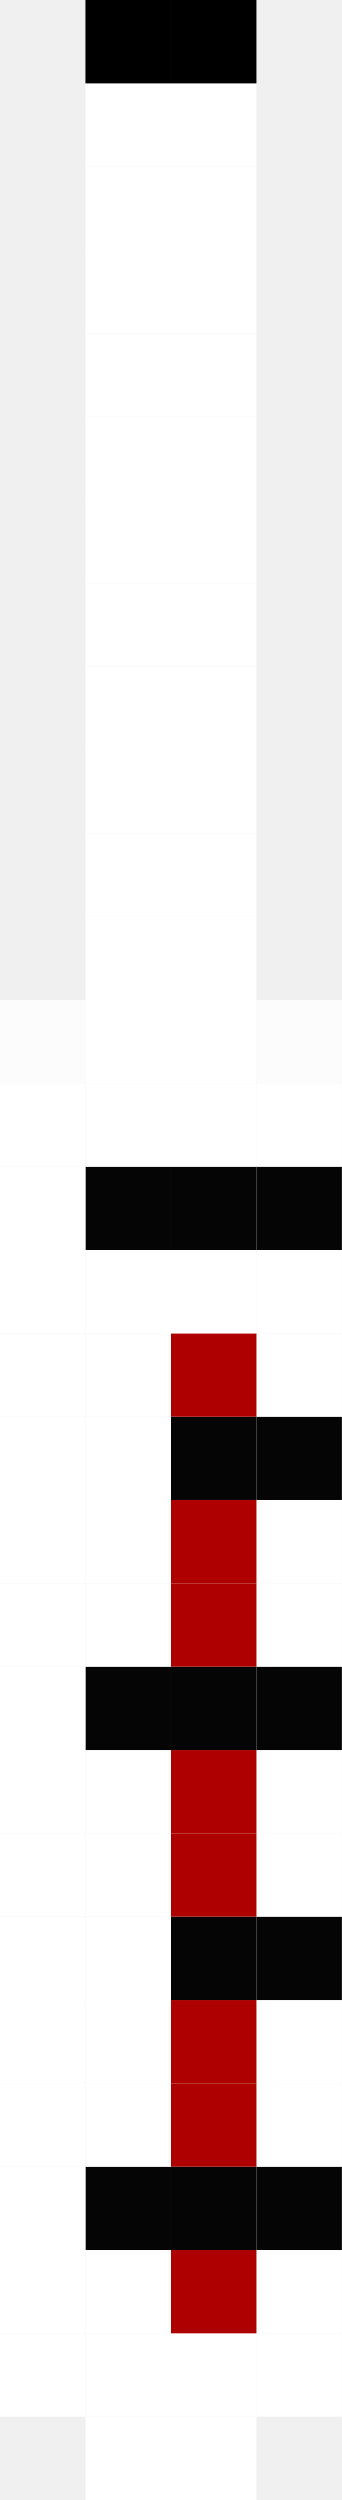
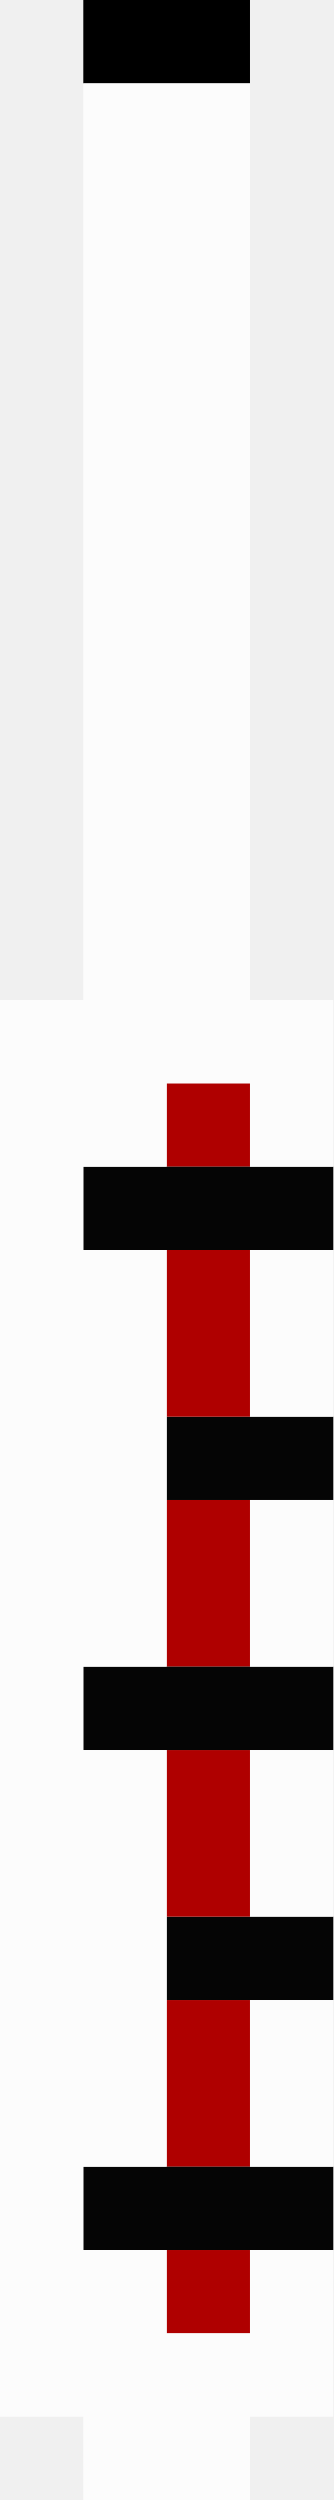
- <svg xmlns="http://www.w3.org/2000/svg" width="16" height="117" viewBox="0 0 16 117" fill="none">
-   <path d="M16 109.199H12.001V113.102H16V109.199Z" fill="white" />
-   <path d="M16 105.301H12.001V109.199H16V105.301Z" fill="white" />
-   <path d="M16 101.402H12.001V105.301H16V101.402Z" fill="#050505" />
-   <path d="M16 97.5H12.001V101.402H16V97.5Z" fill="white" />
-   <path d="M16 93.602H12.001V97.5H16V93.602Z" fill="white" />
-   <path d="M16 89.699H12.001V93.602H16V89.699Z" fill="#050505" />
-   <path d="M16 85.801H12.001V89.699H16V85.801Z" fill="white" />
-   <path d="M16 81.902H12.001V85.801H16V81.902Z" fill="white" />
-   <path d="M16 78H12.001V81.902H16V78Z" fill="#050505" />
-   <path d="M16 74.102H12.001V78H16V74.102Z" fill="white" />
-   <path d="M16 70.199H12.001V74.102H16V70.199Z" fill="white" />
-   <path d="M16 66.301H12.001V70.199H16V66.301Z" fill="#050505" />
-   <path d="M16 62.402H12.001V66.301H16V62.402Z" fill="white" />
-   <path d="M16 58.5H12.001V62.402H16V58.5Z" fill="white" />
-   <path d="M16 54.602H12.001V58.5H16V54.602Z" fill="#050505" />
-   <path d="M16 50.699H12.001V54.602H16V50.699Z" fill="white" />
-   <path d="M16 46.801H12.001V50.699H16V46.801Z" fill="#FCFCFC" />
-   <path d="M12.001 113.102H8.002V117H12.001V113.102Z" fill="white" />
-   <path d="M12.001 109.199H8.002V113.102H12.001V109.199Z" fill="white" />
-   <path d="M12.001 105.301H8.002V109.199H12.001V105.301Z" fill="#AF0000" />
-   <path d="M12.001 101.402H8.002V105.301H12.001V101.402Z" fill="#050505" />
-   <path d="M12.001 97.5H8.002V101.402H12.001V97.5Z" fill="#AF0000" />
-   <path d="M12.001 93.602H8.002V97.5H12.001V93.602Z" fill="#AF0000" />
-   <path d="M12.001 89.699H8.002V93.602H12.001V89.699Z" fill="#050505" />
-   <path d="M12.001 85.801H8.002V89.699H12.001V85.801Z" fill="#AF0000" />
-   <path d="M12.001 81.902H8.002V85.801H12.001V81.902Z" fill="#AF0000" />
-   <path d="M12.001 78H8.002V81.902H12.001V78Z" fill="#050505" />
-   <path d="M12.001 74.102H8.002V78H12.001V74.102Z" fill="#AF0000" />
-   <path d="M12.001 70.199H8.002V74.102H12.001V70.199Z" fill="#AF0000" />
-   <path d="M12.001 66.301H8.002V70.199H12.001V66.301Z" fill="#050505" />
-   <path d="M12.001 62.402H8.002V66.301H12.001V62.402Z" fill="#AF0000" />
-   <path d="M12.001 58.5H8.002V62.402H12.001V58.5Z" fill="white" />
-   <path d="M12.001 54.602H8.002V58.5H12.001V54.602Z" fill="#050505" />
-   <path d="M12.001 50.699H8.002V54.602H12.001V50.699Z" fill="white" />
-   <path d="M12.001 46.801H8.002V50.699H12.001V46.801Z" fill="white" />
-   <path d="M12.001 42.902H8.002V46.801H12.001V42.902Z" fill="white" />
-   <path d="M12.001 39H8.002V42.902H12.001V39Z" fill="white" />
-   <path d="M12.001 35.102H8.002V39H12.001V35.102Z" fill="white" />
-   <path d="M12.001 31.199H8.002V35.102H12.001V31.199Z" fill="white" />
-   <path d="M12.001 27.301H8.002V31.199H12.001V27.301Z" fill="white" />
-   <path d="M12.001 23.402H8.002V27.301H12.001V23.402Z" fill="white" />
-   <path d="M12.001 19.5H8.002V23.402H12.001V19.5Z" fill="white" />
-   <path d="M12.001 15.602H8.002V19.5H12.001V15.602Z" fill="white" />
-   <path d="M12.001 11.703H8.002V15.601H12.001V11.703Z" fill="white" />
-   <path d="M12.001 7.801H8.002V11.703H12.001V7.801Z" fill="white" />
-   <path d="M12.001 3.902H8.002V7.801H12.001V3.902Z" fill="white" />
-   <path d="M12.001 0H8.002V3.902H12.001V0Z" fill="black" />
-   <path d="M8.002 113.102H3.999V117H8.002V113.102Z" fill="white" />
-   <path d="M8.002 109.199H3.999V113.102H8.002V109.199Z" fill="white" />
-   <path d="M8.002 105.301H3.999V109.199H8.002V105.301Z" fill="white" />
-   <path d="M8.002 101.402H3.999V105.301H8.002V101.402Z" fill="#050505" />
-   <path d="M8.002 97.5H3.999V101.402H8.002V97.5Z" fill="white" />
-   <path d="M8.002 93.602H3.999V97.5H8.002V93.602Z" fill="white" />
-   <path d="M8.002 89.699H3.999V93.602H8.002V89.699Z" fill="white" />
-   <path d="M8.002 85.801H3.999V89.699H8.002V85.801Z" fill="white" />
-   <path d="M8.002 81.902H3.999V85.801H8.002V81.902Z" fill="white" />
-   <path d="M8.002 78H3.999V81.902H8.002V78Z" fill="#050505" />
-   <path d="M8.002 74.102H3.999V78H8.002V74.102Z" fill="white" />
-   <path d="M8.002 70.199H3.999V74.102H8.002V70.199Z" fill="white" />
-   <path d="M8.002 66.301H3.999V70.199H8.002V66.301Z" fill="white" />
-   <path d="M8.002 62.402H3.999V66.301H8.002V62.402Z" fill="white" />
-   <path d="M8.002 58.5H3.999V62.402H8.002V58.5Z" fill="white" />
-   <path d="M8.002 54.602H3.999V58.5H8.002V54.602Z" fill="#050505" />
-   <path d="M8.002 50.699H3.999V54.602H8.002V50.699Z" fill="white" />
-   <path d="M8.002 46.801H3.999V50.699H8.002V46.801Z" fill="white" />
-   <path d="M8.002 42.902H3.999V46.801H8.002V42.902Z" fill="white" />
-   <path d="M8.002 39H3.999V42.902H8.002V39Z" fill="white" />
-   <path d="M8.002 35.102H3.999V39H8.002V35.102Z" fill="white" />
-   <path d="M8.002 31.199H3.999V35.102H8.002V31.199Z" fill="white" />
-   <path d="M8.002 27.301H3.999V31.199H8.002V27.301Z" fill="white" />
-   <path d="M8.002 23.402H3.999V27.301H8.002V23.402Z" fill="white" />
-   <path d="M8.002 19.5H3.999V23.402H8.002V19.5Z" fill="white" />
-   <path d="M8.002 15.602H3.999V19.5H8.002V15.602Z" fill="white" />
-   <path d="M8.002 11.703H3.999V15.601H8.002V11.703Z" fill="white" />
-   <path d="M8.002 7.801H3.999V11.703H8.002V7.801Z" fill="white" />
-   <path d="M8.002 3.902H3.999V7.801H8.002V3.902Z" fill="white" />
-   <path d="M8.002 0H3.999V3.902H8.002V0Z" fill="black" />
-   <path d="M3.999 109.199H0V113.102H3.999V109.199Z" fill="white" />
-   <path d="M3.999 105.301H0V109.199H3.999V105.301Z" fill="white" />
-   <path d="M3.999 101.402H0V105.301H3.999V101.402Z" fill="white" />
-   <path d="M3.999 97.5H0V101.402H3.999V97.5Z" fill="white" />
-   <path d="M3.999 93.602H0V97.5H3.999V93.602Z" fill="white" />
-   <path d="M3.999 89.699H0V93.602H3.999V89.699Z" fill="white" />
-   <path d="M3.999 85.801H0V89.699H3.999V85.801Z" fill="white" />
-   <path d="M3.999 81.902H0V85.801H3.999V81.902Z" fill="white" />
-   <path d="M3.999 78H0V81.902H3.999V78Z" fill="white" />
-   <path d="M3.999 74.102H0V78H3.999V74.102Z" fill="white" />
-   <path d="M3.999 70.199H0V74.102H3.999V70.199Z" fill="white" />
-   <path d="M3.999 66.301H0V70.199H3.999V66.301Z" fill="white" />
-   <path d="M3.999 62.402H0V66.301H3.999V62.402Z" fill="white" />
-   <path d="M3.999 58.5H0V62.402H3.999V58.5Z" fill="white" />
-   <path d="M3.999 54.602H0V58.5H3.999V54.602Z" fill="white" />
-   <path d="M3.999 50.699H0V54.602H3.999V50.699Z" fill="white" />
-   <path d="M3.999 46.801H0V50.699H3.999V46.801Z" fill="#FCFCFC" />
+ <svg xmlns="http://www.w3.org/2000/svg" viewBox="0 0 39.21 294.12">
+   <defs>
+     <style>.cls-1{fill:#af0000;}.cls-2{fill:#050505;}.cls-3{fill:#fcfcfc;}</style>
+   </defs>
+   <g id="Слой_2" data-name="Слой 2">
+     <g id="Слой_1-2" data-name="Слой 1">
+       <rect class="cls-1" x="19.61" y="264.71" width="9.8" height="9.8" />
+       <polygon class="cls-1" points="19.61 235.3 19.61 245.1 19.61 254.91 29.41 254.91 29.41 245.1 29.41 235.3 19.61 235.3" />
+       <polygon class="cls-2" points="29.41 225.49 19.61 225.49 19.61 235.3 29.41 235.3 39.21 235.3 39.21 225.49 29.41 225.49" />
+       <polygon class="cls-1" points="19.61 205.89 19.61 215.69 19.61 225.49 29.41 225.49 29.41 215.69 29.41 205.89 19.61 205.89" />
+       <polygon class="cls-1" points="19.61 176.47 19.61 186.28 19.61 196.08 29.41 196.08 29.41 186.28 29.41 176.47 19.61 176.47" />
+       <polygon class="cls-2" points="29.41 166.67 19.61 166.67 19.61 176.47 29.41 176.47 39.21 176.47 39.21 166.67 29.41 166.67" />
+       <polygon class="cls-1" points="19.61 147.06 19.61 156.87 19.61 166.67 29.41 166.67 29.41 156.87 29.41 147.06 19.61 147.06" />
+       <rect class="cls-1" x="19.61" y="127.45" width="9.8" height="9.81" />
+       <polygon class="cls-2" points="29.41 254.91 19.61 254.91 9.8 254.91 9.8 264.71 19.61 264.71 29.41 264.71 39.21 264.71 39.21 254.91 29.41 254.91" />
+       <polygon class="cls-2" points="29.41 196.08 19.61 196.08 9.8 196.08 9.8 205.89 19.61 205.89 29.41 205.89 39.21 205.89 39.21 196.08 29.41 196.08" />
+       <polygon class="cls-2" points="29.41 137.26 19.61 137.26 9.8 137.26 9.8 147.06 19.61 147.06 29.41 147.06 39.21 147.06 39.21 137.26 29.41 137.26" />
+       <polygon points="19.61 0 9.8 0 9.8 9.81 19.61 9.81 29.41 9.81 29.41 0 19.61 0" />
+       <polygon class="cls-3" points="29.41 245.1 29.41 254.91 39.21 254.91 39.21 245.1 39.21 235.3 29.41 235.3 29.41 245.1" />
+       <polygon class="cls-3" points="29.41 215.69 29.41 225.49 39.21 225.49 39.21 215.69 39.21 205.89 29.41 205.89 29.41 215.69" />
+       <polygon class="cls-3" points="29.41 186.28 29.41 196.08 39.21 196.08 39.21 186.28 39.21 176.47 29.41 176.47 29.41 186.28" />
+       <polygon class="cls-3" points="29.41 156.87 29.41 166.67 39.21 166.67 39.21 156.87 39.21 147.06 29.41 147.06 29.41 156.87" />
+       <polygon class="cls-3" points="29.41 117.65 29.41 107.85 29.41 98.04 29.41 88.24 29.41 78.43 29.41 68.63 29.41 58.83 29.41 49.02 29.41 39.22 29.41 29.42 29.41 19.61 29.41 9.81 19.61 9.81 9.8 9.81 9.8 19.61 9.8 29.42 9.8 39.22 9.8 49.02 9.8 58.83 9.8 68.63 9.8 78.43 9.8 88.24 9.8 98.04 9.8 107.85 9.8 117.65 0 117.65 0 127.45 0 137.26 0 147.06 0 156.87 0 166.67 0 176.47 0 186.28 0 196.08 0 205.89 0 215.69 0 225.49 0 235.3 0 245.1 0 254.91 0 264.71 0 274.51 0 284.32 9.8 284.32 9.8 294.12 19.61 294.12 29.41 294.12 29.41 284.32 39.21 284.32 39.21 274.51 39.21 264.71 29.41 264.71 29.41 274.51 19.61 274.51 19.61 264.71 9.8 264.71 9.8 254.91 19.61 254.91 19.61 245.1 19.61 235.3 19.61 225.49 19.61 215.69 19.61 205.89 9.8 205.89 9.8 196.08 19.61 196.08 19.61 186.28 19.61 176.47 19.61 166.67 19.61 156.87 19.61 147.06 9.8 147.06 9.8 137.26 19.61 137.26 19.61 127.45 29.41 127.45 29.41 137.26 39.21 137.26 39.21 127.45 39.21 117.65 29.41 117.65" />
+     </g>
+   </g>
</svg>
